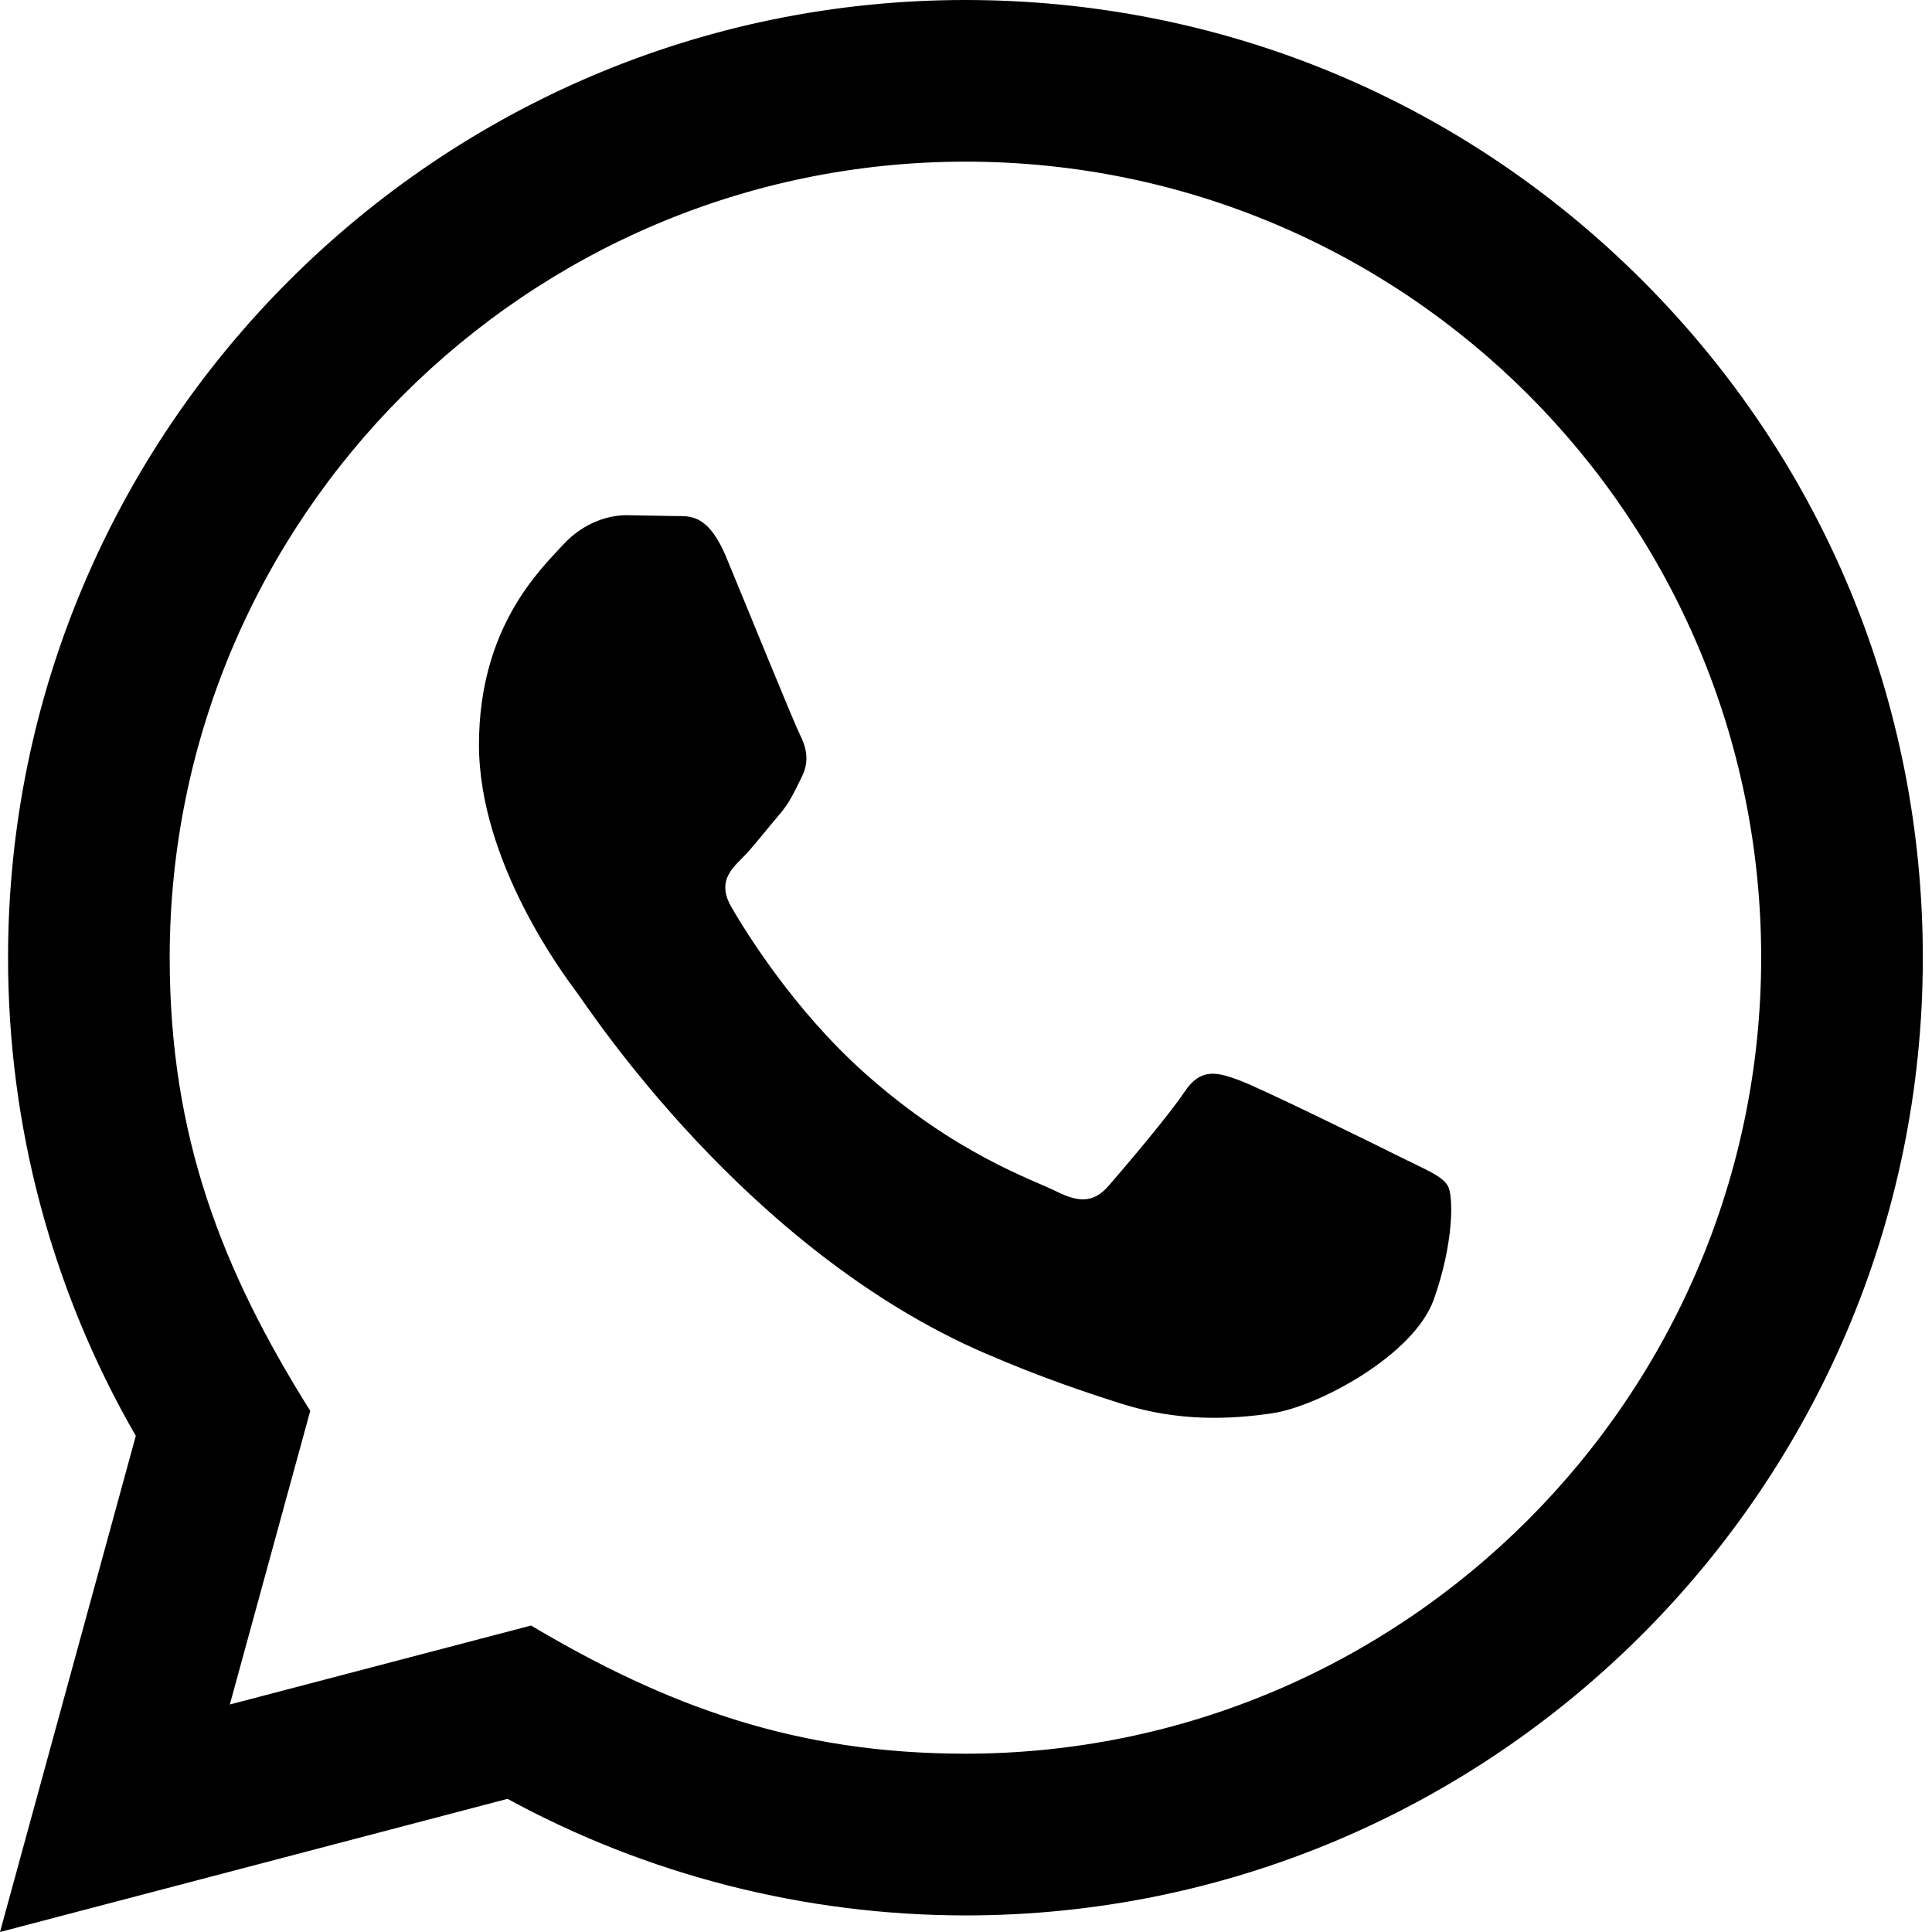
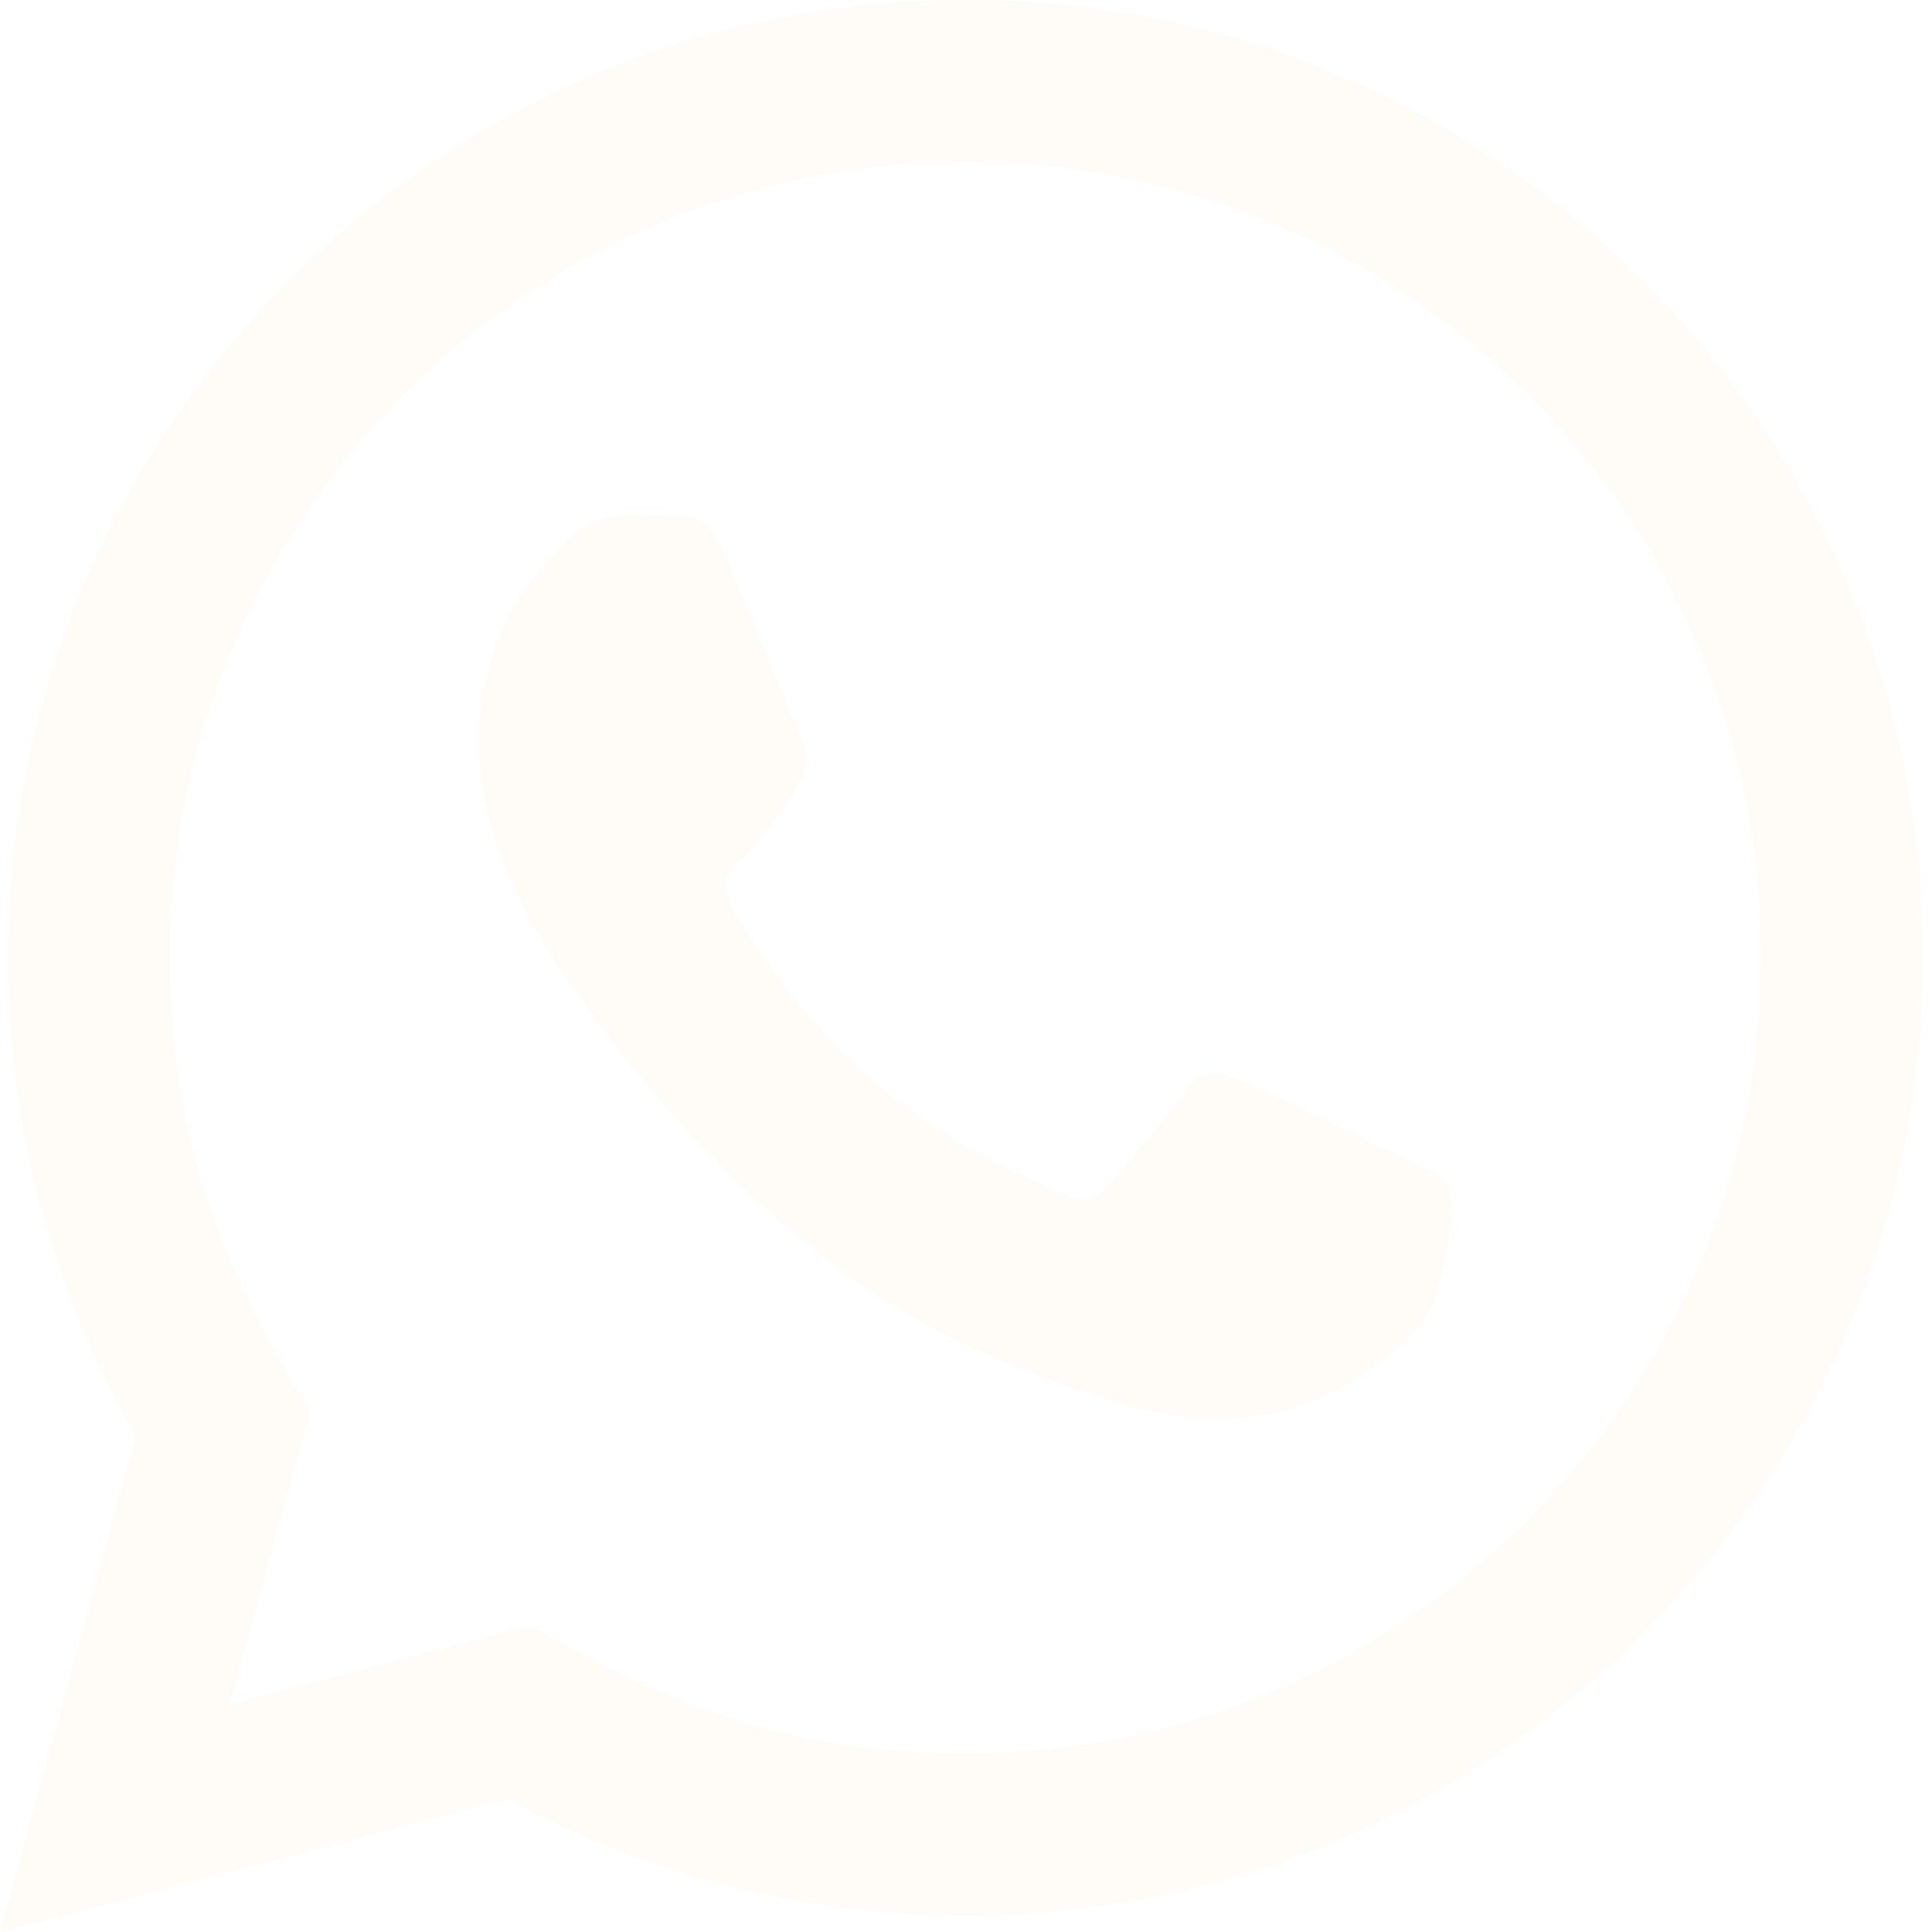
<svg xmlns="http://www.w3.org/2000/svg" width="48" height="48" viewBox="0 0 48 48" fill="none">
-   <path d="M0 48L3.374 35.674C1.292 32.066 0.198 27.976 0.2 23.782C0.206 10.67 10.876 0 23.986 0C30.348 0.002 36.32 2.48 40.812 6.976C45.302 11.472 47.774 17.448 47.772 23.804C47.766 36.918 37.096 47.588 23.986 47.588C20.006 47.586 16.084 46.588 12.61 44.692L0 48ZM13.194 40.386C16.546 42.376 19.746 43.568 23.978 43.57C34.874 43.57 43.75 34.702 43.756 23.8C43.76 12.876 34.926 4.02 23.994 4.016C13.09 4.016 4.22 12.884 4.216 23.784C4.214 28.234 5.518 31.566 7.708 35.052L5.71 42.348L13.194 40.386ZM35.968 29.458C35.82 29.21 35.424 29.062 34.828 28.764C34.234 28.466 31.312 27.028 30.766 26.83C30.222 26.632 29.826 26.532 29.428 27.128C29.032 27.722 27.892 29.062 27.546 29.458C27.2 29.854 26.852 29.904 26.258 29.606C25.664 29.308 23.748 28.682 21.478 26.656C19.712 25.08 18.518 23.134 18.172 22.538C17.826 21.944 18.136 21.622 18.432 21.326C18.7 21.06 19.026 20.632 19.324 20.284C19.626 19.94 19.724 19.692 19.924 19.294C20.122 18.898 20.024 18.55 19.874 18.252C19.724 17.956 18.536 15.03 18.042 13.84C17.558 12.682 17.068 12.838 16.704 12.82L15.564 12.8C15.168 12.8 14.524 12.948 13.98 13.544C13.436 14.14 11.9 15.576 11.9 18.502C11.9 21.428 14.03 24.254 14.326 24.65C14.624 25.046 18.516 31.05 24.478 33.624C25.896 34.236 27.004 34.602 27.866 34.876C29.29 35.328 30.586 35.264 31.61 35.112C32.752 34.942 35.126 33.674 35.622 32.286C36.118 30.896 36.118 29.706 35.968 29.458Z" fill="black" />
+   <path d="M0 48L3.374 35.674C1.292 32.066 0.198 27.976 0.2 23.782C0.206 10.67 10.876 0 23.986 0C30.348 0.002 36.32 2.48 40.812 6.976C45.302 11.472 47.774 17.448 47.772 23.804C47.766 36.918 37.096 47.588 23.986 47.588C20.006 47.586 16.084 46.588 12.61 44.692L0 48ZM13.194 40.386C16.546 42.376 19.746 43.568 23.978 43.57C34.874 43.57 43.75 34.702 43.756 23.8C43.76 12.876 34.926 4.02 23.994 4.016C13.09 4.016 4.22 12.884 4.216 23.784C4.214 28.234 5.518 31.566 7.708 35.052L5.71 42.348L13.194 40.386ZM35.968 29.458C35.82 29.21 35.424 29.062 34.828 28.764C34.234 28.466 31.312 27.028 30.766 26.83C30.222 26.632 29.826 26.532 29.428 27.128C29.032 27.722 27.892 29.062 27.546 29.458C27.2 29.854 26.852 29.904 26.258 29.606C25.664 29.308 23.748 28.682 21.478 26.656C19.712 25.08 18.518 23.134 18.172 22.538C17.826 21.944 18.136 21.622 18.432 21.326C18.7 21.06 19.026 20.632 19.324 20.284C19.626 19.94 19.724 19.692 19.924 19.294C20.122 18.898 20.024 18.55 19.874 18.252C19.724 17.956 18.536 15.03 18.042 13.84C17.558 12.682 17.068 12.838 16.704 12.82L15.564 12.8C15.168 12.8 14.524 12.948 13.98 13.544C13.436 14.14 11.9 15.576 11.9 18.502C11.9 21.428 14.03 24.254 14.326 24.65C14.624 25.046 18.516 31.05 24.478 33.624C25.896 34.236 27.004 34.602 27.866 34.876C29.29 35.328 30.586 35.264 31.61 35.112C32.752 34.942 35.126 33.674 35.622 32.286C36.118 30.896 36.118 29.706 35.968 29.458Z" fill="#FFFBF6" />
</svg>
